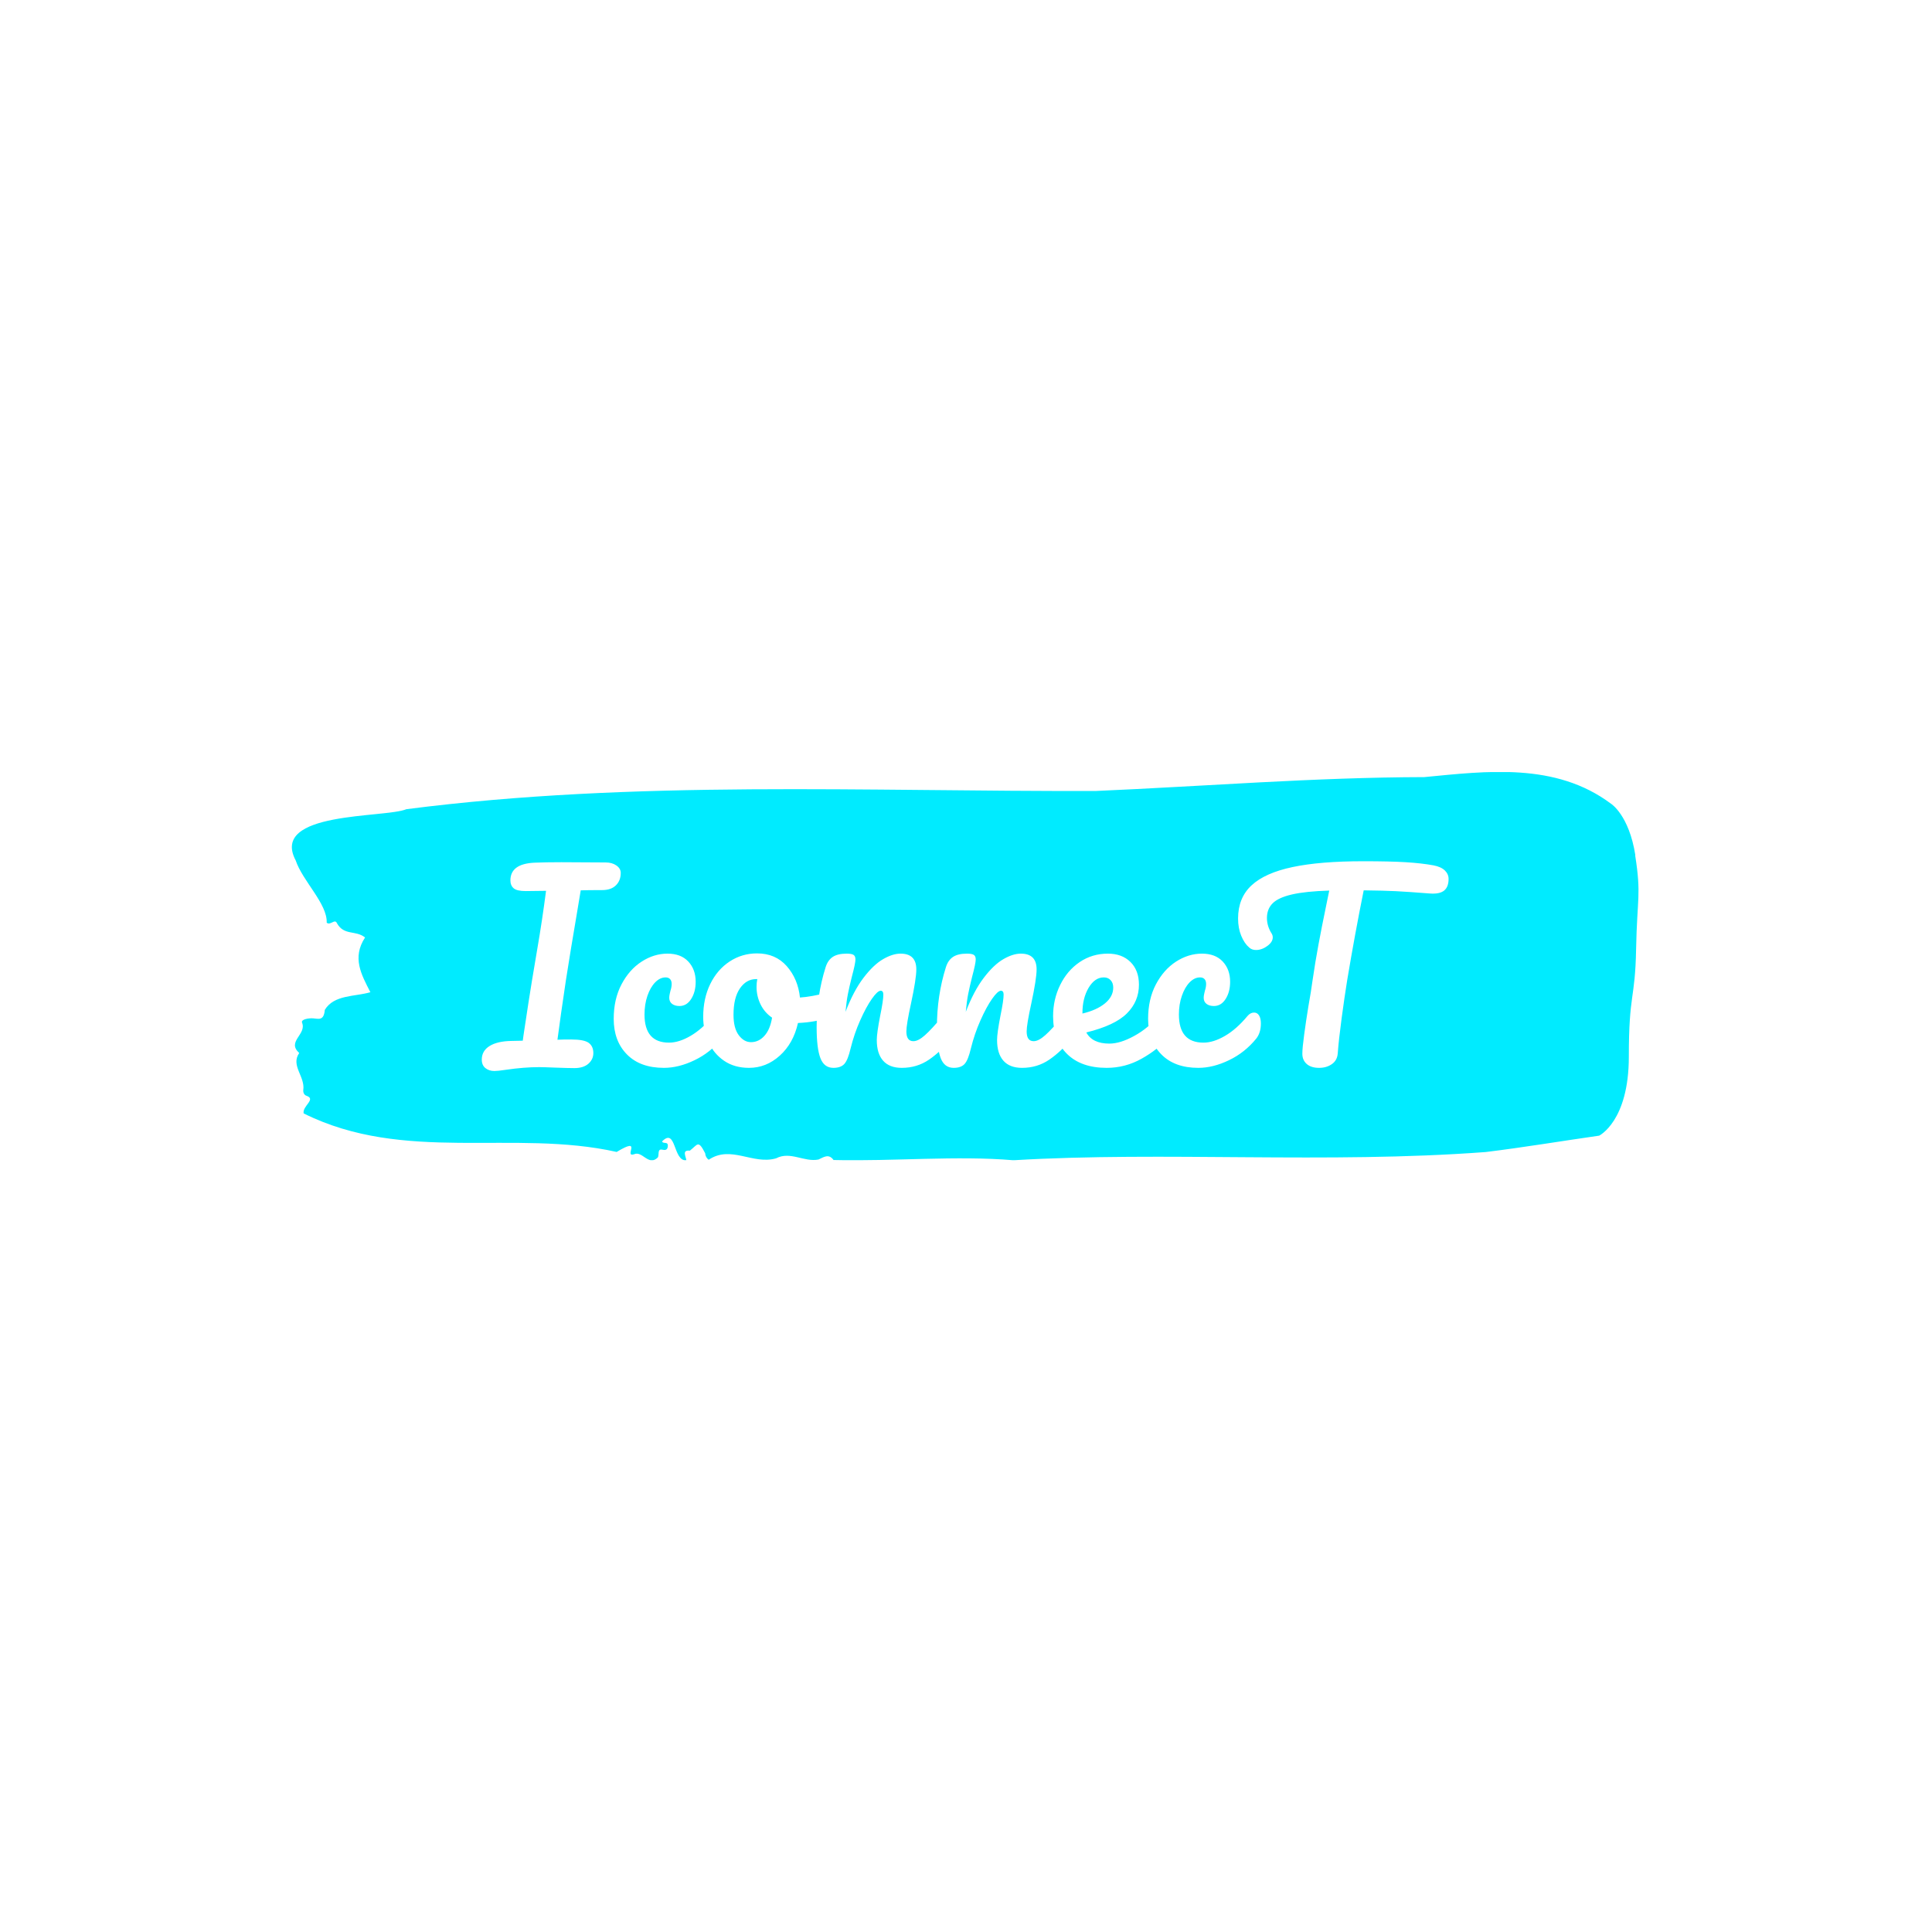
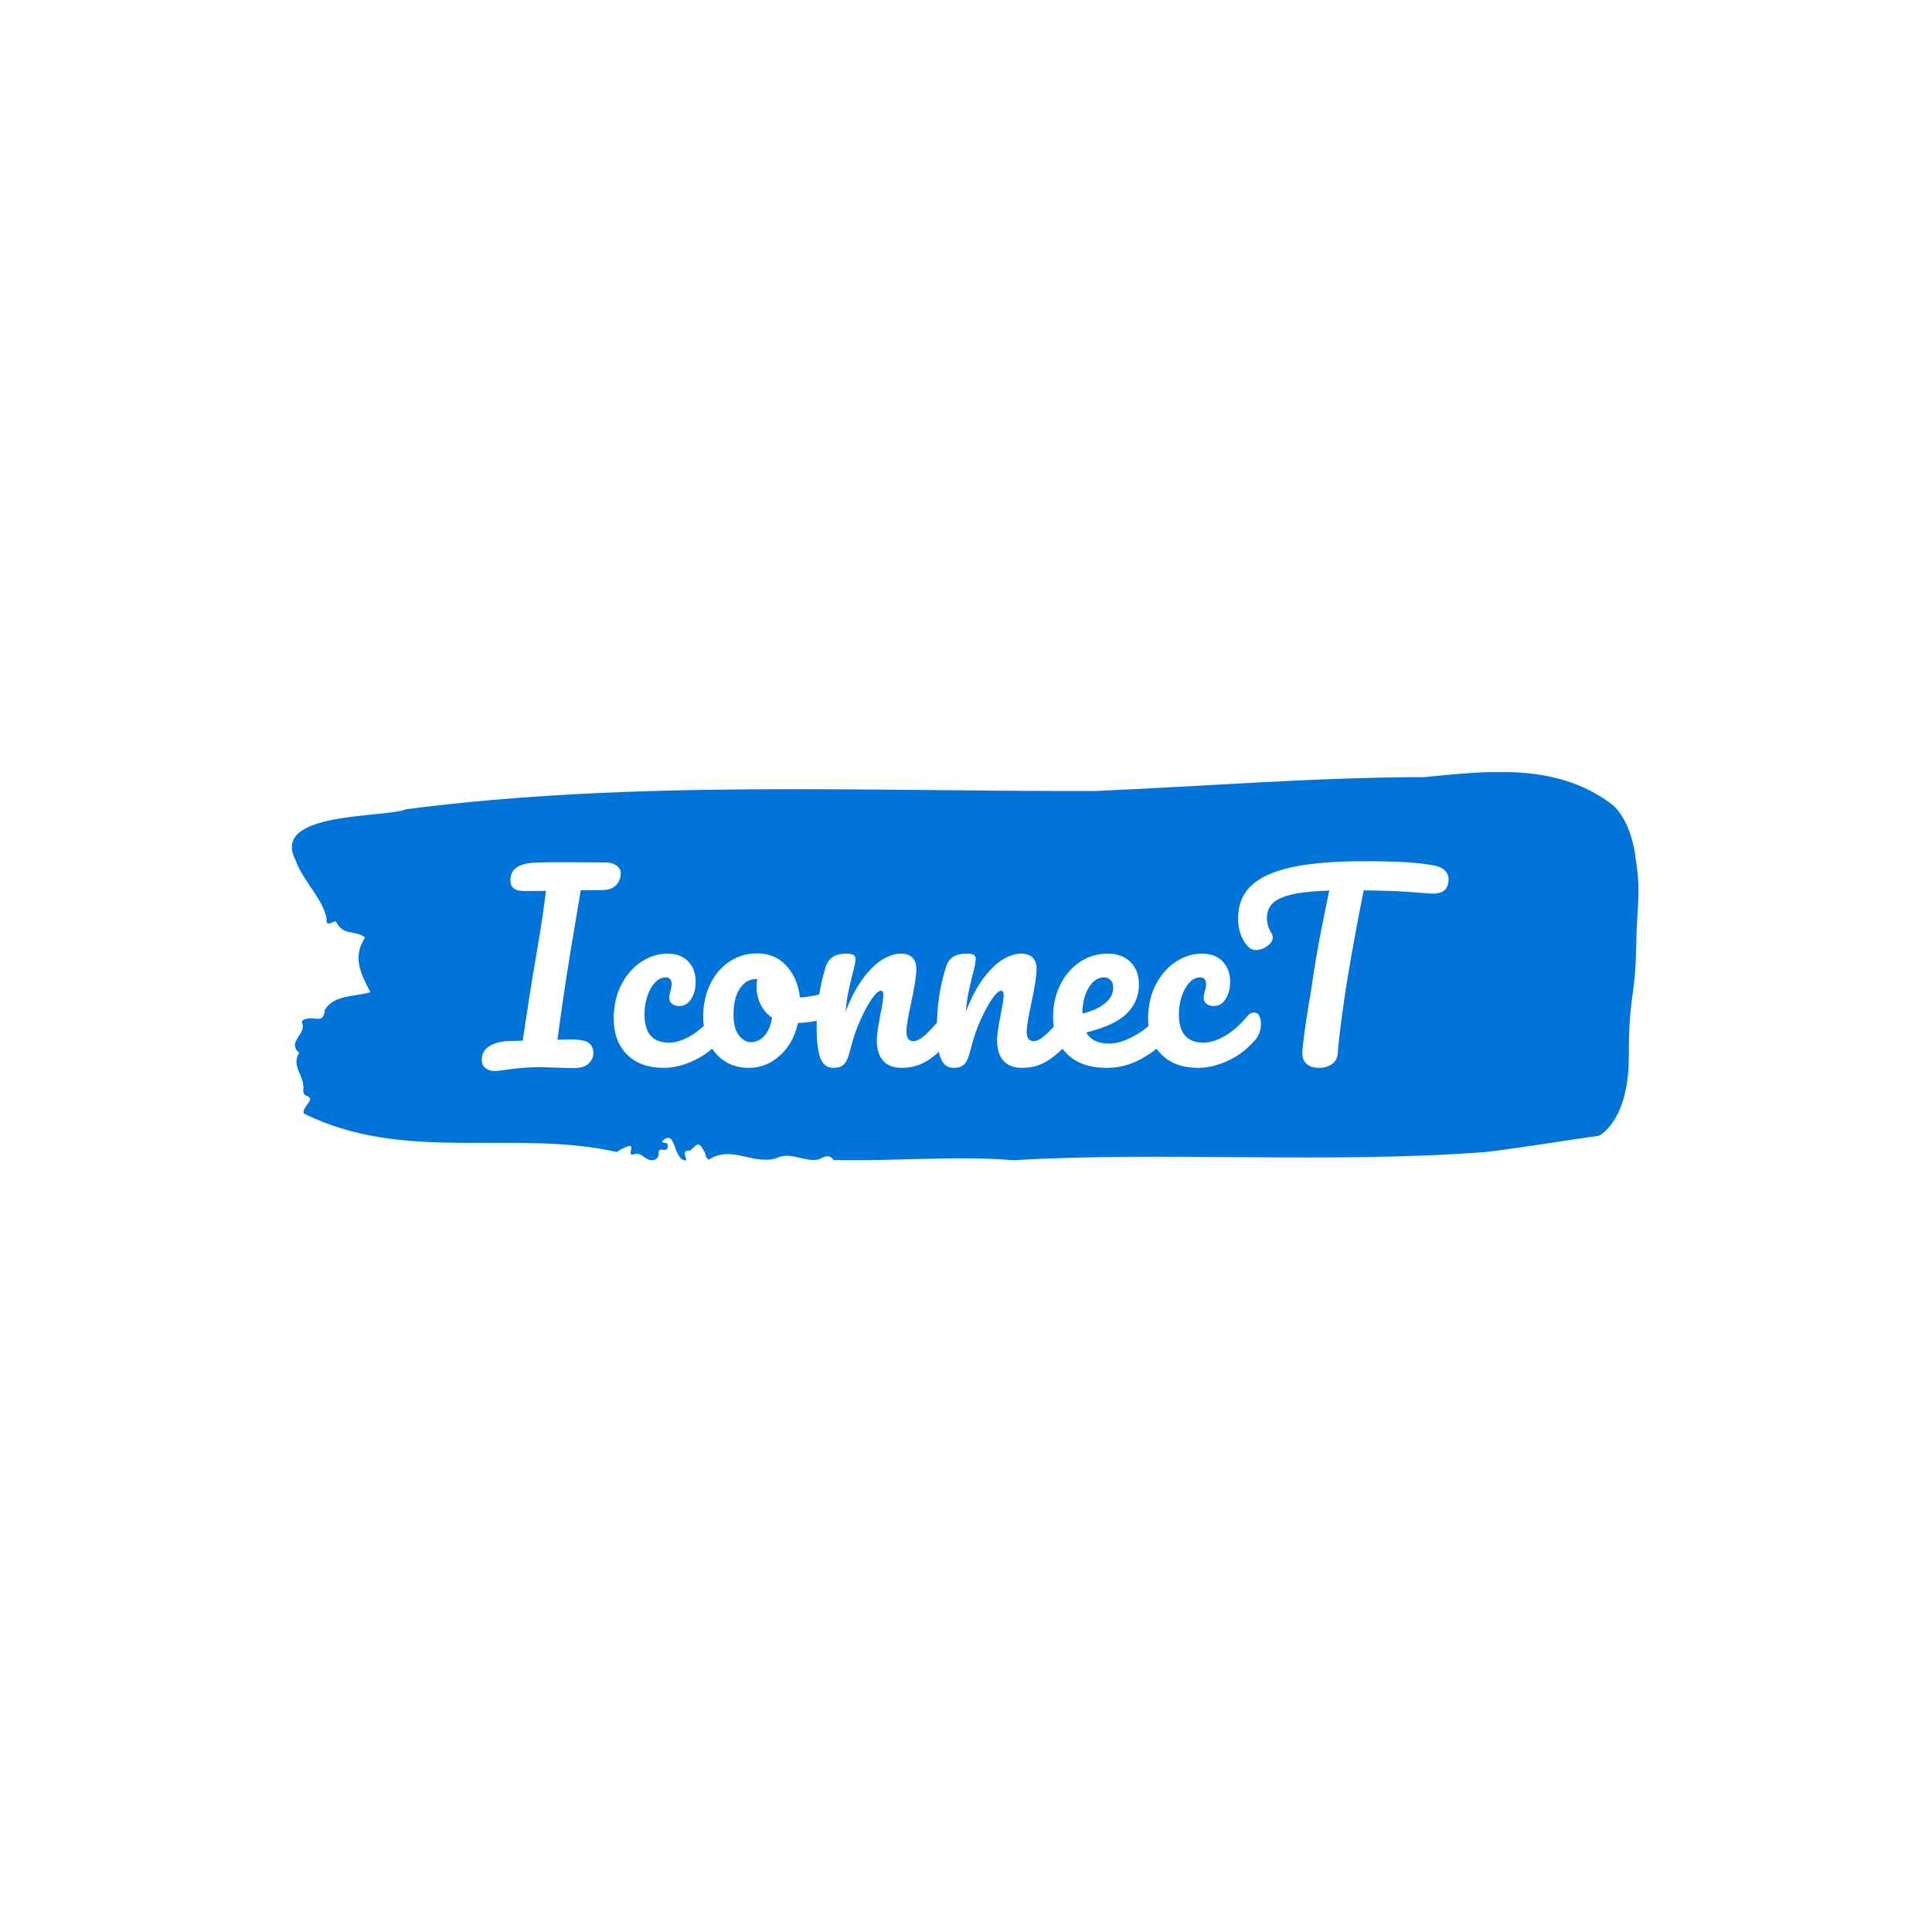
<svg xmlns="http://www.w3.org/2000/svg" version="1.1" width="1000" height="1000" viewBox="0 0 1000 1000">
  <rect width="1000" height="1000" fill="#ffffff" />
  <g transform="matrix(0.7,0,0,0.7,149.5761,399.6145)">
    <svg viewBox="0 0 396 114" data-background-color="#ffffff" preserveAspectRatio="xMidYMid meet" height="287" width="1000">
      <g id="tight-bounds" transform="matrix(1,0,0,1,0.2400886,-0.03659921)">
        <svg viewBox="0 0 395.52 114.073" height="114.073" width="395.52">
          <g>
            <svg viewBox="0 0 395.52 114.073" height="114.073" width="395.52">
              <g>
                <svg viewBox="0 0 395.52 114.073" height="114.073" width="395.52">
                  <g id="textblocktransform">
                    <svg viewBox="0 0 395.52 114.073" height="114.073" width="395.52" id="textblock">
                      <g>
                        <svg viewBox="0 0 395.52 114.073" height="114.073" width="395.52">
-                           <path d="M394.594 24.466C392.735 12.626 387.435 9.334 387.435 9.334 371.165-2.862 350.86-0.233 332.619 1.519 300.414 1.59 268.339 4.195 236.208 5.592 168.767 5.805 100.749 2.301 33.643 10.944 27.339 13.597-6.54 11.465 1.121 25.982 3.129 32.021 10.456 38.723 10.232 44.264 11.236 45.235 12.631 43.009 13.226 44.406 15.309 48.172 18.711 46.396 21.501 48.622 17.614 54.566 20.403 59.515 23.062 64.701 18.377 66.051 12.371 65.412 9.675 69.888 9.396 73.132 7.89 72.516 6.235 72.374 5.026 72.279 2.59 72.635 2.999 73.653 4.394 77.134-1.594 79.147 2.162 82.557-0.422 86.251 3.948 89.448 3.353 93.451 3.278 94.256 3.687 94.943 4.338 95.132 7.22 96.15 3.018 98.14 3.464 100.295 33.029 115.024 65.104 104.841 95.394 111.614 103.259 106.878 97.346 113.296 100.489 112.301 102.943 111.141 104.728 115.948 107.499 113.225 107.927 112.443 107.276 110.596 108.8 110.951 109.6 111.141 110.307 111.093 110.418 110.004 110.586 108.37 109.117 109.388 108.726 108.536 112.947 104.226 111.906 114.48 115.866 114.053 115.68 112.798 114.528 110.999 116.889 111.235 119.232 109.436 119.306 107.944 121.389 111.993 121.463 112.869 121.835 113.485 122.43 113.911 128.938 109.507 135.409 115.474 142.233 113.485 146.417 111.306 150.433 114.669 154.672 113.84 156.16 113.177 157.666 111.993 159.098 113.982 176.632 114.409 195.319 112.633 211.943 114.053 256.364 111.401 303.835 115.143 350.674 111.638 361.719 110.288 373.192 108.37 383.958 106.831 383.958 106.831 392.679 102.615 392.679 83.67S394.538 67.093 394.817 52.008C395.096 36.923 396.398 36.307 394.538 24.466Z" opacity="1" fill="#00ebff" data-fill-palette-color="tertiary" />
+                           <path d="M394.594 24.466C392.735 12.626 387.435 9.334 387.435 9.334 371.165-2.862 350.86-0.233 332.619 1.519 300.414 1.59 268.339 4.195 236.208 5.592 168.767 5.805 100.749 2.301 33.643 10.944 27.339 13.597-6.54 11.465 1.121 25.982 3.129 32.021 10.456 38.723 10.232 44.264 11.236 45.235 12.631 43.009 13.226 44.406 15.309 48.172 18.711 46.396 21.501 48.622 17.614 54.566 20.403 59.515 23.062 64.701 18.377 66.051 12.371 65.412 9.675 69.888 9.396 73.132 7.89 72.516 6.235 72.374 5.026 72.279 2.59 72.635 2.999 73.653 4.394 77.134-1.594 79.147 2.162 82.557-0.422 86.251 3.948 89.448 3.353 93.451 3.278 94.256 3.687 94.943 4.338 95.132 7.22 96.15 3.018 98.14 3.464 100.295 33.029 115.024 65.104 104.841 95.394 111.614 103.259 106.878 97.346 113.296 100.489 112.301 102.943 111.141 104.728 115.948 107.499 113.225 107.927 112.443 107.276 110.596 108.8 110.951 109.6 111.141 110.307 111.093 110.418 110.004 110.586 108.37 109.117 109.388 108.726 108.536 112.947 104.226 111.906 114.48 115.866 114.053 115.68 112.798 114.528 110.999 116.889 111.235 119.232 109.436 119.306 107.944 121.389 111.993 121.463 112.869 121.835 113.485 122.43 113.911 128.938 109.507 135.409 115.474 142.233 113.485 146.417 111.306 150.433 114.669 154.672 113.84 156.16 113.177 157.666 111.993 159.098 113.982 176.632 114.409 195.319 112.633 211.943 114.053 256.364 111.401 303.835 115.143 350.674 111.638 361.719 110.288 373.192 108.37 383.958 106.831 383.958 106.831 392.679 102.615 392.679 83.67S394.538 67.093 394.817 52.008C395.096 36.923 396.398 36.307 394.538 24.466Z" opacity="1" fill="#0074d9" data-fill-palette-color="tertiary" />
                          <g transform="matrix(1,0,0,1,55.76832,26.23067)">
                            <svg width="283.983" viewBox="-0.85 -42.35 199.33 43.25" height="61.612" data-palette-color="#ffffff">
                              <path d="M24.7-42.1Q26-42.1 26.9-41.48 27.8-40.85 27.8-39.95L27.8-39.95Q27.8-38.35 26.8-37.38 25.8-36.4 23.95-36.4L23.95-36.4Q21.05-36.4 19.55-36.35L19.55-36.35Q19.45-35.75 18.65-30.95L18.65-30.95Q17.75-25.6 17.55-24.4L17.55-24.4 16.5-17.85Q15.4-10.5 14.75-5.55L14.75-5.55Q15.8-5.6 17.6-5.6L17.6-5.6Q20.25-5.6 21.2-4.9 22.15-4.2 22.15-2.8L22.15-2.8Q22.15-1.5 21.13-0.6 20.1 0.3 18.25 0.3L18.25 0.3Q17 0.3 14.3 0.2L14.3 0.2Q11.8 0.1 11 0.1L11 0.1Q7.85 0.1 4.1 0.65L4.1 0.65Q2.45 0.9 1.75 0.9L1.75 0.9Q0.65 0.9-0.1 0.3-0.85-0.3-0.85-1.45L-0.85-1.45Q-0.85-3.25 0.75-4.25 2.35-5.25 5.25-5.3L5.25-5.3 7.6-5.35 7.75-6.45Q8.95-14.45 9.5-17.75L9.5-17.75 10.6-24.3Q11.6-30.1 12.4-36.25L12.4-36.25 8.2-36.2Q6.4-36.2 5.73-36.77 5.05-37.35 5.05-38.4L5.05-38.4Q5.05-41.8 9.95-42.05L9.95-42.05Q12.25-42.15 15.55-42.15L15.55-42.15 24.7-42.1ZM36.7 0.25Q31.8 0.25 29.07-2.53 26.35-5.3 26.35-9.85L26.35-9.85Q26.35-13.9 27.95-16.95 29.55-20 32.1-21.65 34.65-23.3 37.45-23.3L37.45-23.3Q40.2-23.3 41.72-21.68 43.25-20.05 43.25-17.5L43.25-17.5Q43.25-15.4 42.32-13.95 41.4-12.5 39.9-12.5L39.9-12.5Q38.95-12.5 38.37-12.95 37.8-13.4 37.8-14.2L37.8-14.2Q37.8-14.55 37.9-15 38-15.45 38.05-15.65L38.05-15.65Q38.3-16.4 38.3-17.05L38.3-17.05Q38.3-17.7 37.97-18.05 37.65-18.4 37.05-18.4L37.05-18.4Q35.9-18.4 34.9-17.38 33.9-16.35 33.3-14.6 32.7-12.85 32.7-10.75L32.7-10.75Q32.7-4.95 37.75-4.95L37.75-4.95Q39.8-4.95 42.17-6.33 44.55-7.7 46.85-10.45L46.85-10.45Q47.45-11.15 48.2-11.15L48.2-11.15Q48.85-11.15 49.22-10.55 49.6-9.95 49.6-8.9L49.6-8.9Q49.6-7 48.65-5.8L48.65-5.8Q46.3-2.9 43.02-1.33 39.75 0.25 36.7 0.25L36.7 0.25ZM71.05-15.35Q71.7-15.35 72.05-14.7 72.4-14.05 72.4-13.05L72.4-13.05Q72.4-10.65 70.95-10.2L70.95-10.2Q67.95-9.15 64.34-9L64.34-9Q63.4-4.8 60.59-2.27 57.8 0.25 54.25 0.25L54.25 0.25Q51.25 0.25 49.12-1.2 47-2.65 45.9-5.05 44.8-7.45 44.8-10.25L44.8-10.25Q44.8-14.05 46.25-17.03 47.7-20 50.25-21.68 52.8-23.35 55.9-23.35L55.9-23.35Q59.7-23.35 62.02-20.73 64.34-18.1 64.75-14.25L64.75-14.25Q67.09-14.4 70.34-15.25L70.34-15.25Q70.75-15.35 71.05-15.35L71.05-15.35ZM54.65-5.05Q56.25-5.05 57.42-6.35 58.6-7.65 59-10.1L59-10.1Q57.45-11.15 56.62-12.85 55.8-14.55 55.8-16.45L55.8-16.45Q55.8-17.25 55.95-18.05L55.95-18.05 55.7-18.05Q53.7-18.05 52.37-16.13 51.05-14.2 51.05-10.7L51.05-10.7Q51.05-7.95 52.12-6.5 53.2-5.05 54.65-5.05L54.65-5.05ZM71.64 0.25Q69.74 0.25 68.97-1.75 68.19-3.75 68.19-8.15L68.19-8.15Q68.19-14.65 70.04-20.5L70.04-20.5Q70.49-21.95 71.52-22.63 72.54-23.3 74.39-23.3L74.39-23.3Q75.39-23.3 75.79-23.05 76.19-22.8 76.19-22.1L76.19-22.1Q76.19-21.3 75.44-18.5L75.44-18.5Q74.94-16.5 74.64-15 74.34-13.5 74.14-11.3L74.14-11.3Q75.79-15.6 77.84-18.3 79.89-21 81.87-22.15 83.84-23.3 85.49-23.3L85.49-23.3Q88.74-23.3 88.74-20.05L88.74-20.05Q88.74-18.1 87.64-13L87.64-13Q86.69-8.65 86.69-7.25L86.69-7.25Q86.69-5.25 88.14-5.25L88.14-5.25Q89.14-5.25 90.52-6.48 91.89-7.7 94.19-10.45L94.19-10.45Q94.79-11.15 95.54-11.15L95.54-11.15Q96.19-11.15 96.57-10.55 96.94-9.95 96.94-8.9L96.94-8.9Q96.94-6.9 95.99-5.8L95.99-5.8Q93.84-3.15 91.37-1.45 88.89 0.25 85.74 0.25L85.74 0.25Q83.19 0.25 81.89-1.23 80.59-2.7 80.59-5.5L80.59-5.5Q80.59-6.9 81.29-10.5L81.29-10.5Q81.94-13.65 81.94-14.85L81.94-14.85Q81.94-15.65 81.39-15.65L81.39-15.65Q80.74-15.65 79.57-13.98 78.39-12.3 77.17-9.55 75.94-6.8 75.19-3.75L75.19-3.75Q74.64-1.4 73.92-0.58 73.19 0.25 71.64 0.25L71.64 0.25ZM96.44 0.25Q94.54 0.25 93.77-1.75 92.99-3.75 92.99-8.15L92.99-8.15Q92.99-14.65 94.84-20.5L94.84-20.5Q95.29-21.95 96.32-22.63 97.34-23.3 99.19-23.3L99.19-23.3Q100.19-23.3 100.59-23.05 100.99-22.8 100.99-22.1L100.99-22.1Q100.99-21.3 100.24-18.5L100.24-18.5Q99.74-16.5 99.44-15 99.14-13.5 98.94-11.3L98.94-11.3Q100.59-15.6 102.64-18.3 104.69-21 106.67-22.15 108.64-23.3 110.29-23.3L110.29-23.3Q113.54-23.3 113.54-20.05L113.54-20.05Q113.54-18.1 112.44-13L112.44-13Q111.49-8.65 111.49-7.25L111.49-7.25Q111.49-5.25 112.94-5.25L112.94-5.25Q113.94-5.25 115.32-6.48 116.69-7.7 118.99-10.45L118.99-10.45Q119.59-11.15 120.34-11.15L120.34-11.15Q120.99-11.15 121.37-10.55 121.74-9.95 121.74-8.9L121.74-8.9Q121.74-6.9 120.79-5.8L120.79-5.8Q118.64-3.15 116.17-1.45 113.69 0.25 110.54 0.25L110.54 0.25Q107.99 0.25 106.69-1.23 105.39-2.7 105.39-5.5L105.39-5.5Q105.39-6.9 106.09-10.5L106.09-10.5Q106.74-13.65 106.74-14.85L106.74-14.85Q106.74-15.65 106.19-15.65L106.19-15.65Q105.54-15.65 104.37-13.98 103.19-12.3 101.97-9.55 100.74-6.8 99.99-3.75L99.99-3.75Q99.44-1.4 98.72-0.58 97.99 0.25 96.44 0.25L96.44 0.25ZM139.99-11.15Q140.64-11.15 141.01-10.55 141.39-9.95 141.39-8.9L141.39-8.9Q141.39-6.9 140.44-5.8L140.44-5.8Q138.59-3.55 135.21-1.65 131.84 0.25 127.99 0.25L127.99 0.25Q122.74 0.25 119.84-2.6 116.94-5.45 116.94-10.4L116.94-10.4Q116.94-13.85 118.39-16.82 119.84-19.8 122.41-21.55 124.99-23.3 128.24-23.3L128.24-23.3Q131.14-23.3 132.89-21.58 134.64-19.85 134.64-16.9L134.64-16.9Q134.64-13.45 132.16-10.98 129.69-8.5 123.79-7.05L123.79-7.05Q125.04-4.75 128.54-4.75L128.54-4.75Q130.79-4.75 133.66-6.33 136.54-7.9 138.64-10.45L138.64-10.45Q139.24-11.15 139.99-11.15L139.99-11.15ZM127.39-18.4Q125.54-18.4 124.26-16.25 122.99-14.1 122.99-11.05L122.99-11.05 122.99-10.95Q125.94-11.65 127.64-13.05 129.34-14.45 129.34-16.3L129.34-16.3Q129.34-17.25 128.81-17.82 128.29-18.4 127.39-18.4L127.39-18.4ZM146.88 0.25Q141.99 0.25 139.26-2.53 136.53-5.3 136.53-9.85L136.53-9.85Q136.53-13.9 138.13-16.95 139.74-20 142.28-21.65 144.84-23.3 147.63-23.3L147.63-23.3Q150.38-23.3 151.91-21.68 153.44-20.05 153.44-17.5L153.44-17.5Q153.44-15.4 152.51-13.95 151.59-12.5 150.09-12.5L150.09-12.5Q149.13-12.5 148.56-12.95 147.99-13.4 147.99-14.2L147.99-14.2Q147.99-14.55 148.09-15 148.19-15.45 148.24-15.65L148.24-15.65Q148.49-16.4 148.49-17.05L148.49-17.05Q148.49-17.7 148.16-18.05 147.84-18.4 147.24-18.4L147.24-18.4Q146.09-18.4 145.09-17.38 144.09-16.35 143.49-14.6 142.88-12.85 142.88-10.75L142.88-10.75Q142.88-4.95 147.94-4.95L147.94-4.95Q149.99-4.95 152.36-6.33 154.74-7.7 157.03-10.45L157.03-10.45Q157.63-11.15 158.38-11.15L158.38-11.15Q159.03-11.15 159.41-10.55 159.78-9.95 159.78-8.9L159.78-8.9Q159.78-7 158.84-5.8L158.84-5.8Q156.49-2.9 153.21-1.33 149.94 0.25 146.88 0.25L146.88 0.25ZM195.38-41.5Q196.93-41.2 197.71-40.45 198.48-39.7 198.48-38.7L198.48-38.7Q198.48-37.05 197.56-36.3 196.63-35.55 194.63-35.7L194.63-35.7Q190.13-36.05 187.61-36.18 185.08-36.3 180.98-36.35L180.98-36.35Q179.13-27.15 177.58-17.85L177.58-17.85Q177.03-14.45 176.43-9.98 175.83-5.5 175.63-2.75L175.63-2.75Q175.53-1.3 174.43-0.53 173.33 0.25 171.78 0.25L171.78 0.25Q170.13 0.25 169.23-0.55 168.33-1.35 168.33-2.65L168.33-2.65Q168.33-3.85 168.71-6.63 169.08-9.4 169.58-12.45L169.58-12.45Q170.13-15.5 170.43-17.75L170.43-17.75Q170.98-21.55 171.68-25.3 172.38-29.05 173.08-32.4L173.08-32.4Q173.23-33.15 173.43-34.13 173.63-35.1 173.88-36.3L173.88-36.3Q168.98-36.15 166.18-35.5 163.38-34.85 162.21-33.68 161.03-32.5 161.03-30.65L161.03-30.65Q161.03-28.95 162.03-27.4L162.03-27.4Q162.23-27.05 162.23-26.65L162.23-26.65Q162.23-25.7 161.11-24.88 159.98-24.05 158.78-24.05L158.78-24.05Q157.93-24.05 157.38-24.55L157.38-24.55Q156.38-25.4 155.73-26.98 155.08-28.55 155.08-30.55L155.08-30.55Q155.08-34.8 157.86-37.38 160.63-39.95 166.31-41.15 171.98-42.35 180.88-42.35L180.88-42.35Q186.38-42.35 189.66-42.15 192.93-41.95 195.38-41.5L195.38-41.5Z" opacity="1" transform="matrix(1,0,0,1,0,0)" fill="#ffffff" class="undefined-text-0" data-fill-palette-color="quaternary" id="text-0" />
                            </svg>
                          </g>
                        </svg>
                      </g>
                    </svg>
                  </g>
                </svg>
              </g>
              <g />
            </svg>
          </g>
          <defs />
        </svg>
        <rect width="395.52" height="114.073" fill="none" stroke="none" visibility="hidden" />
      </g>
    </svg>
  </g>
</svg>
